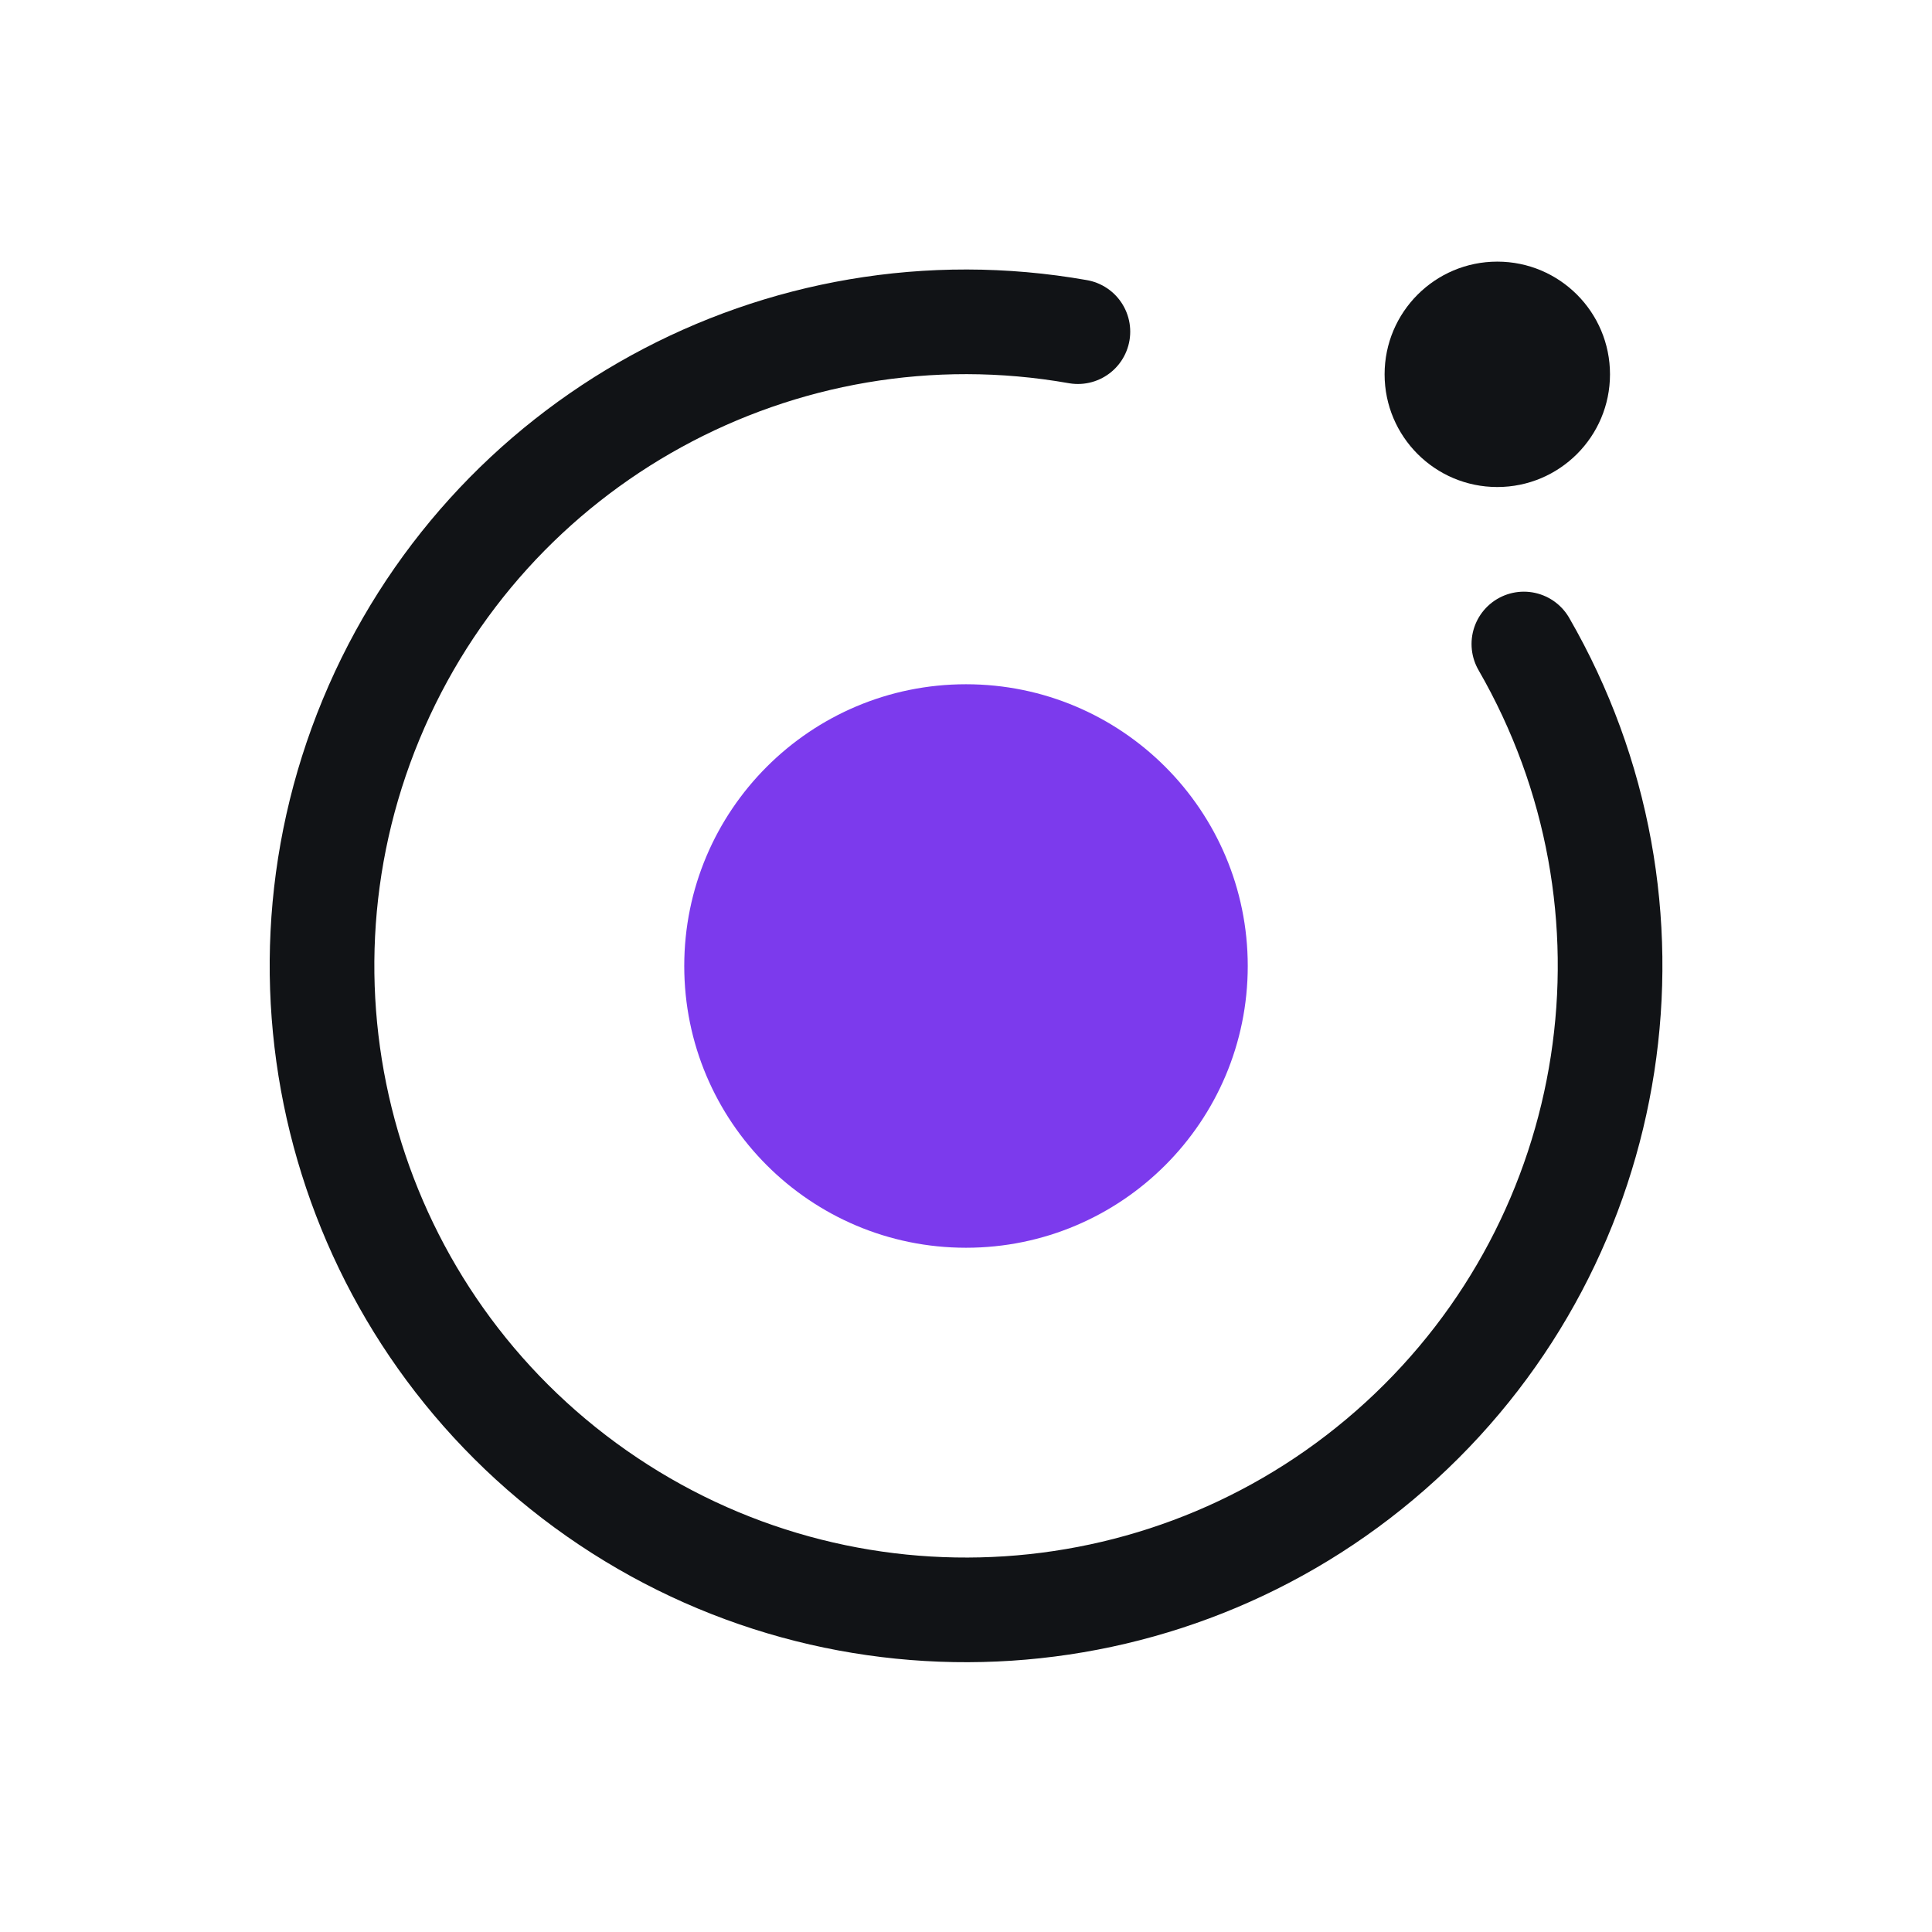
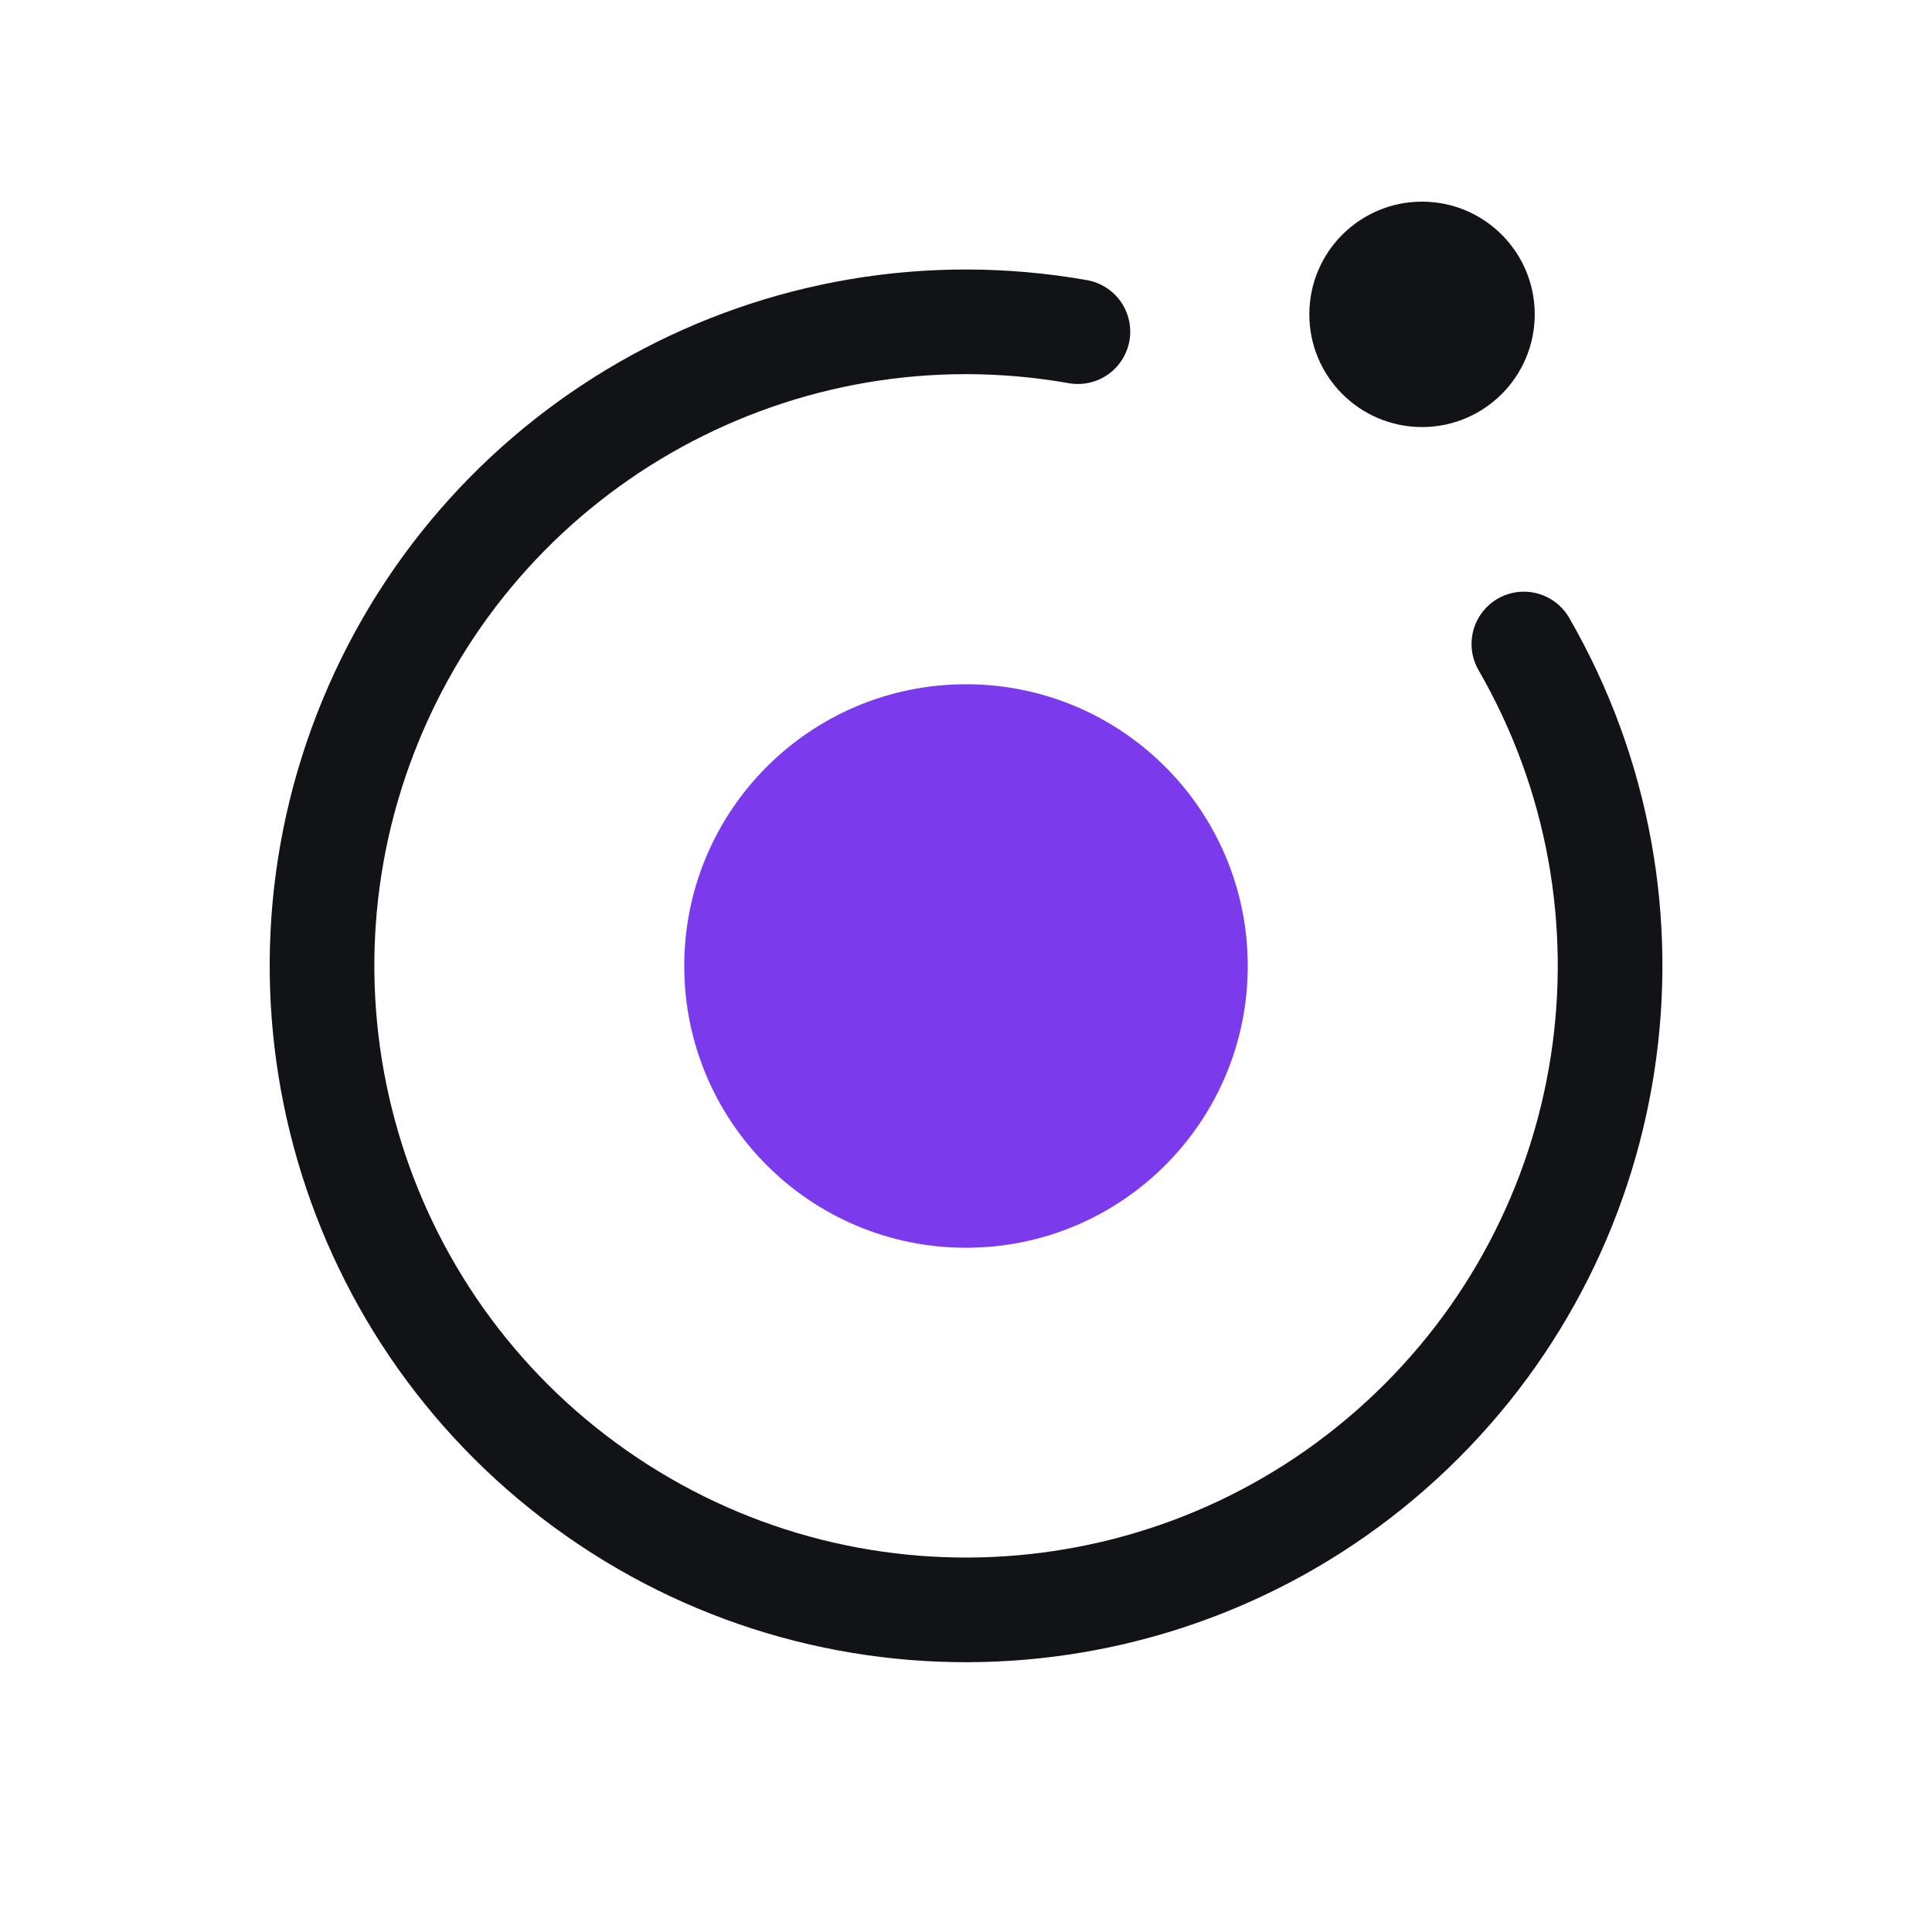
<svg xmlns="http://www.w3.org/2000/svg" width="48" height="48" viewBox="0 0 48 48" role="img" aria-label="Fokus Innovation">
  <path d="M37.86,16 A16,16 0 1 1 26.78,8.24" fill="none" stroke="#111316" stroke-width="2.6" stroke-linecap="round" />
-   <circle cx="37.2" cy="9.3" r="2.8" fill="#111316" />
+   <circle cx="35.33" cy="7.81" r="2.8" fill="#111316" />
  <circle cx="24" cy="24" r="7" fill="#7C3AED" />
</svg>
